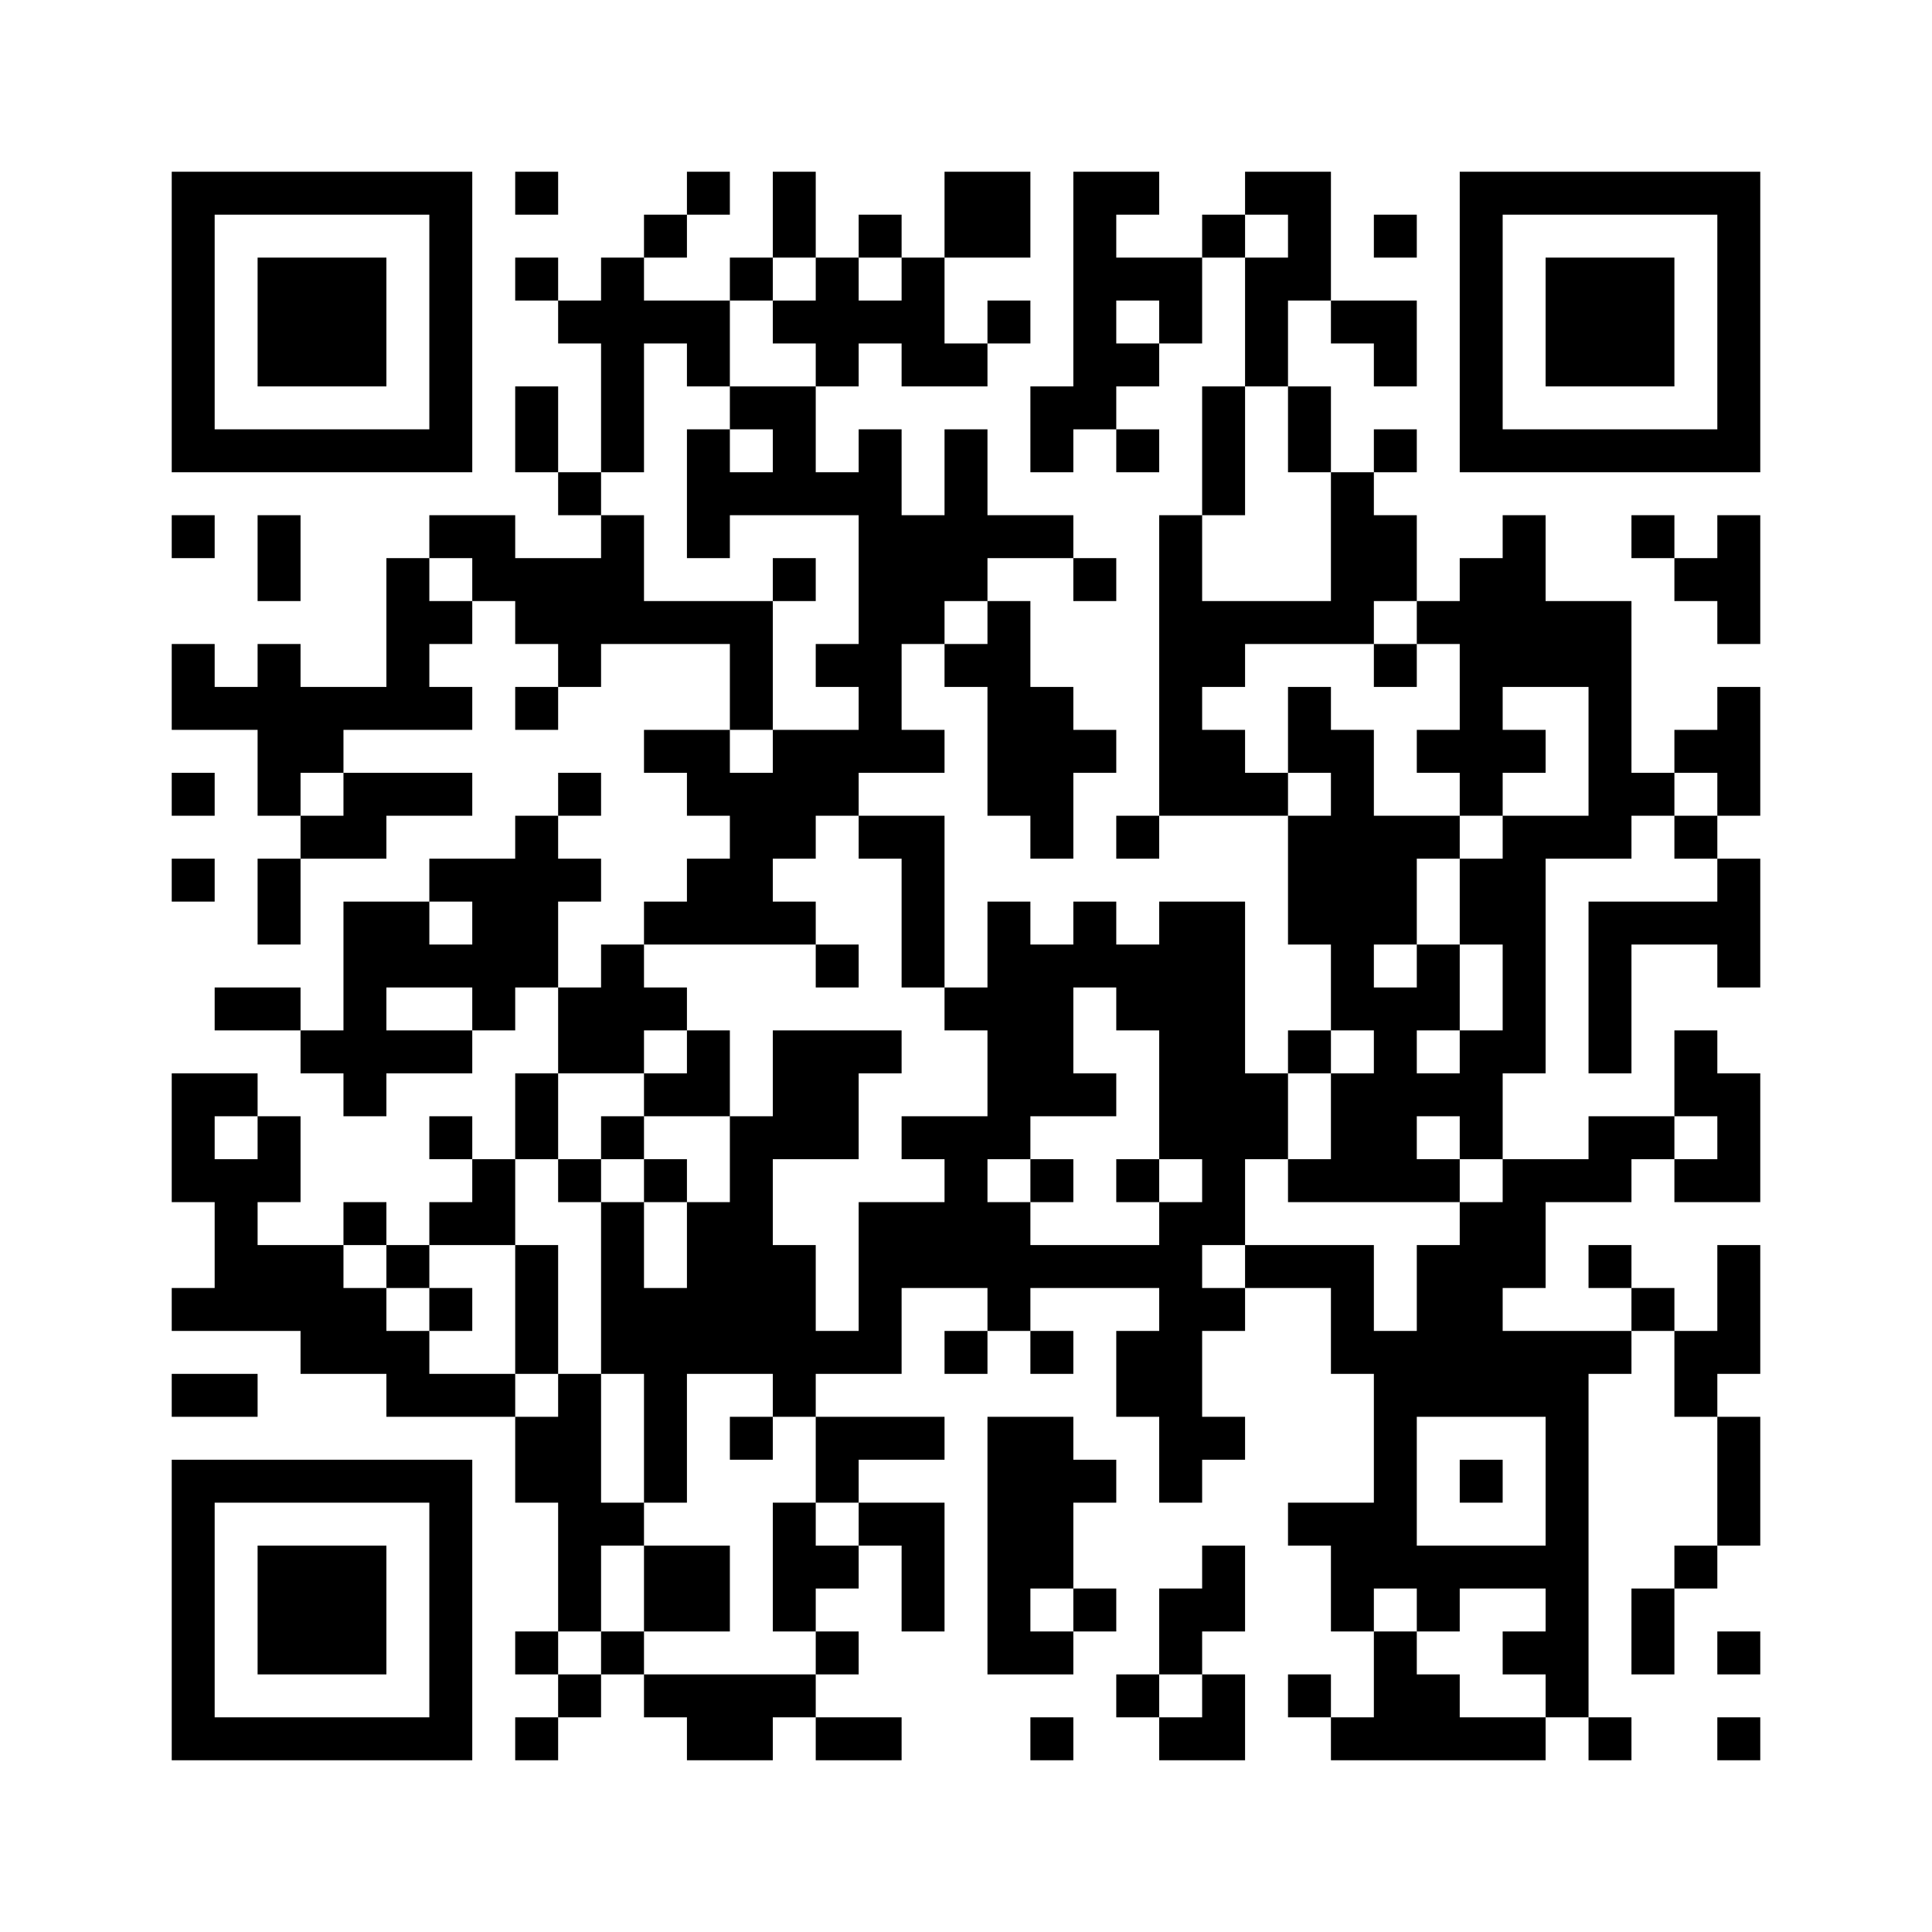
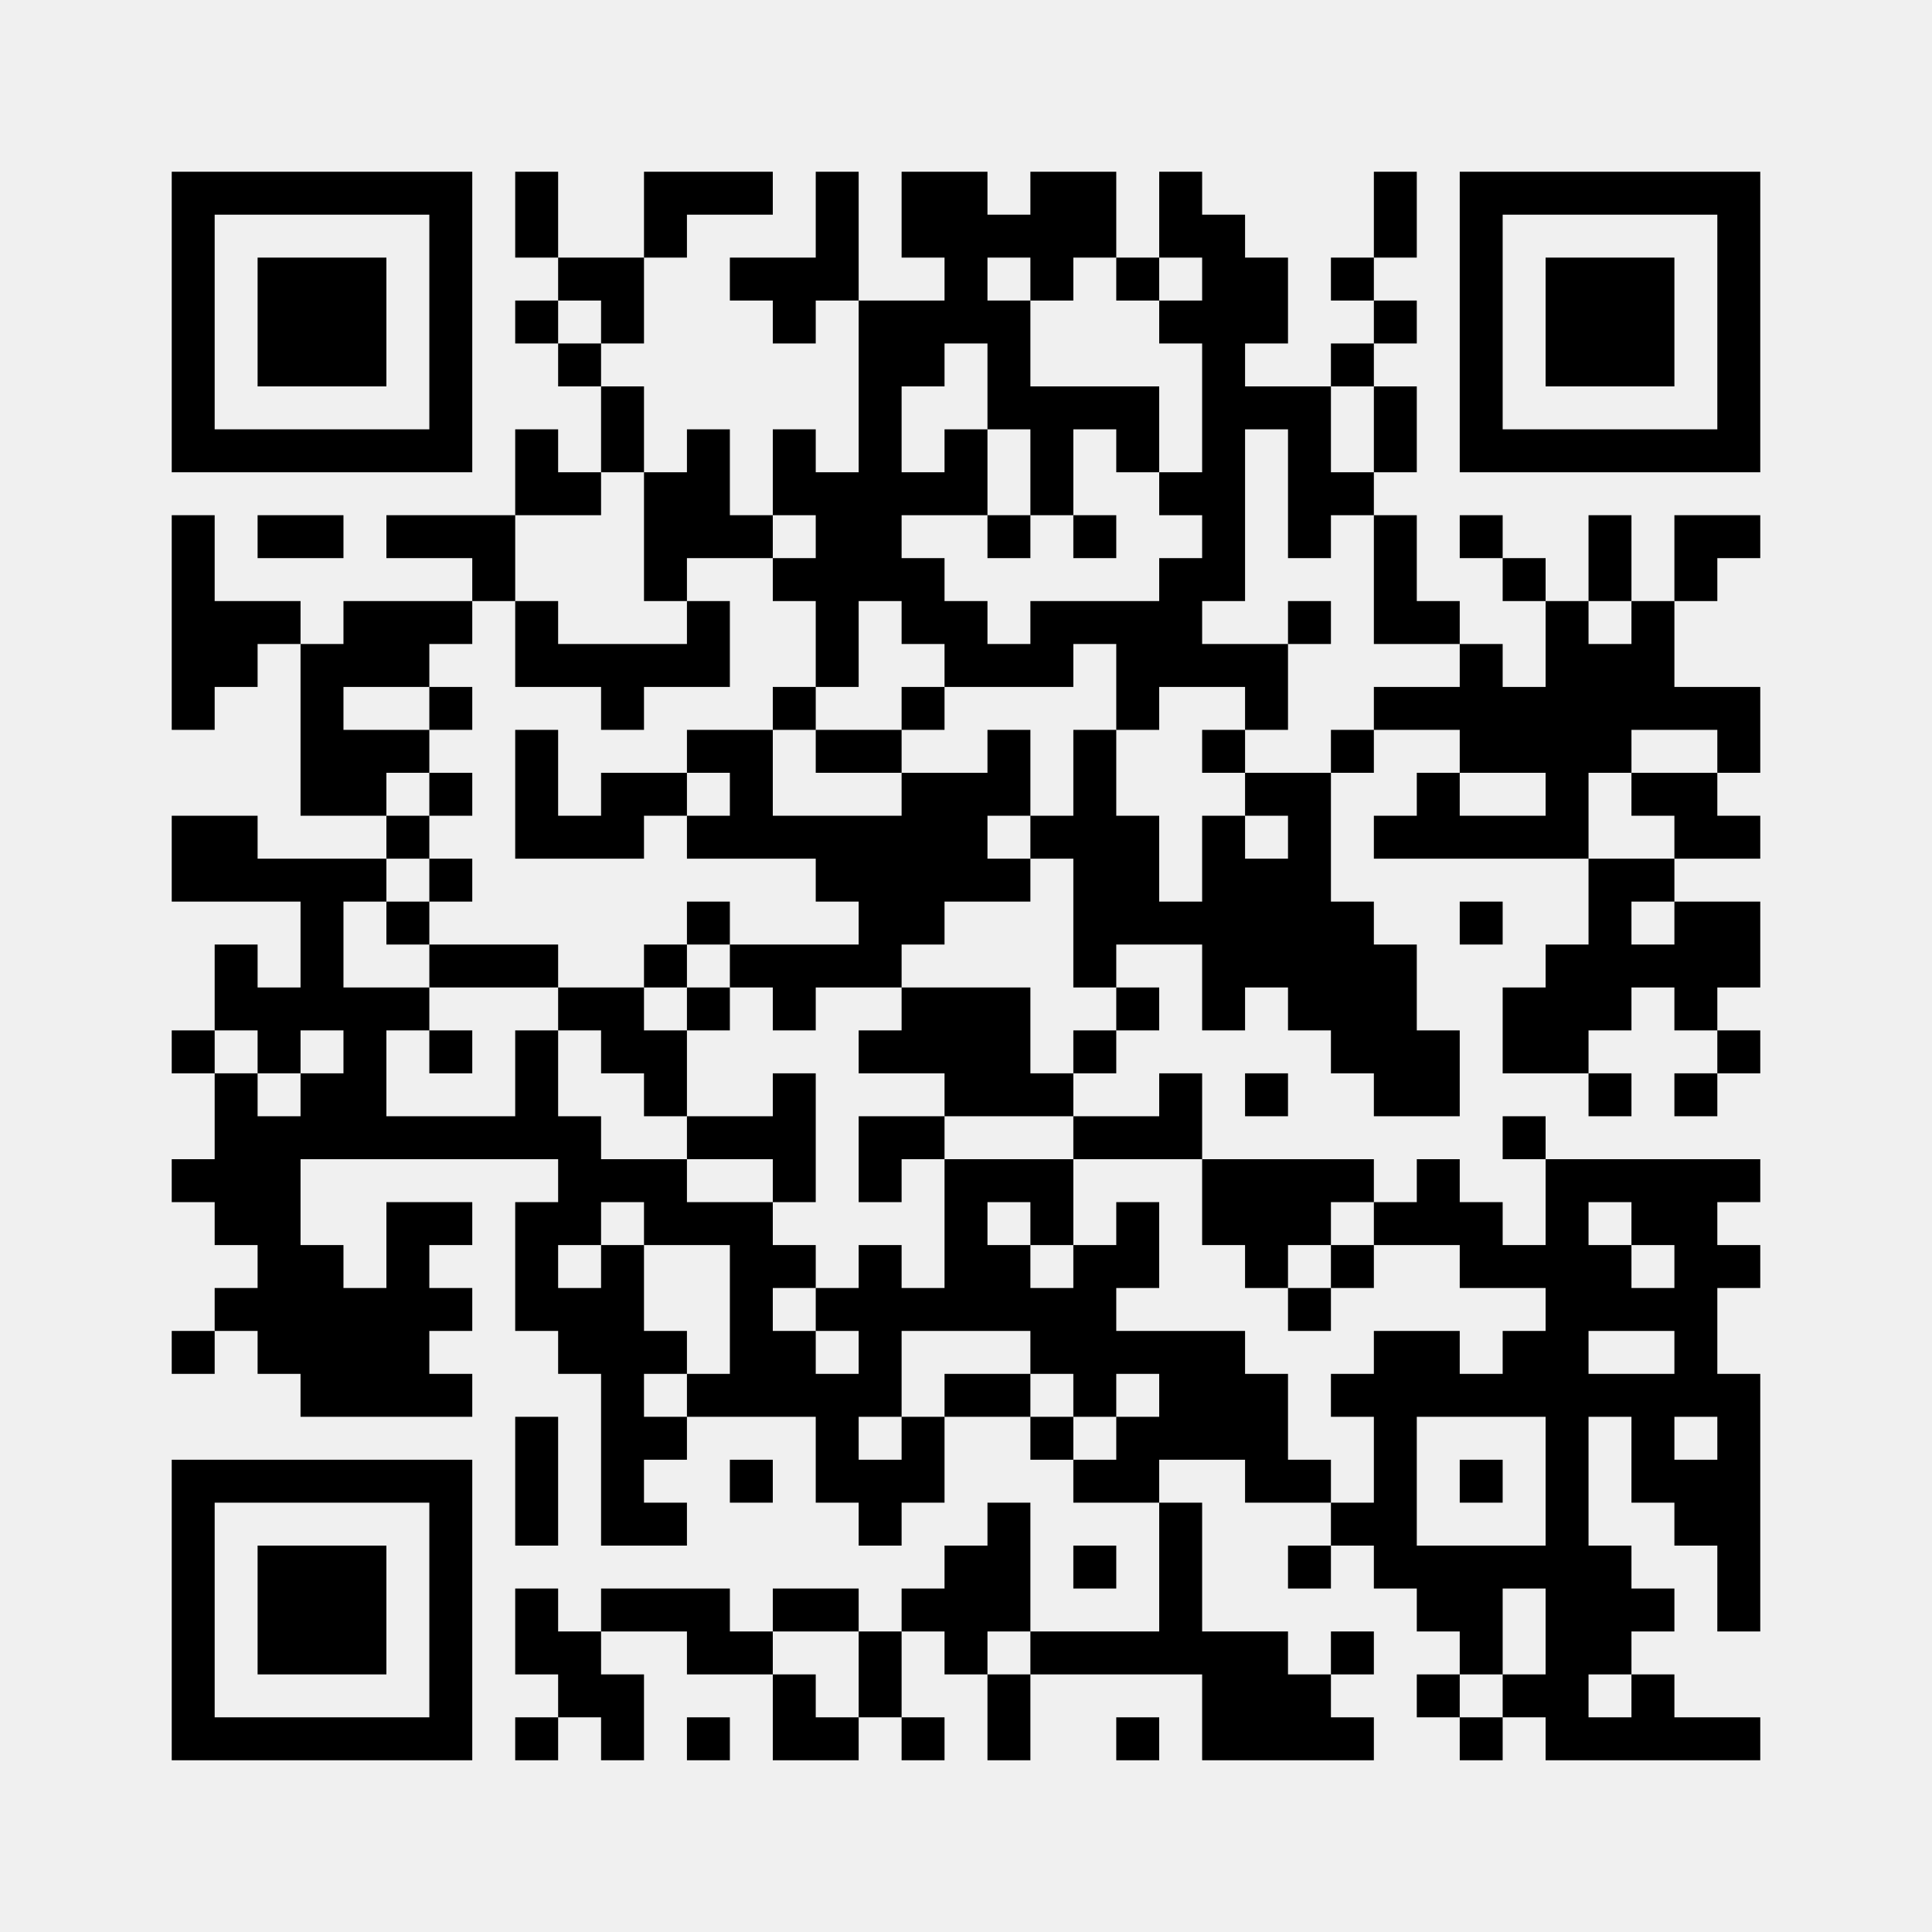
- <svg xmlns="http://www.w3.org/2000/svg" width="27mm" height="27mm" version="1.1" viewBox="0 0 27 27">
-   <rect fill="white" x="0" y="0" width="100%" height="100%" />
-   <path d="M2.4,2.4H3V3H2.4zM3,2.4H3.6V3H3zM3.6,2.4H4.2V3H3.6zM4.2,2.4H4.8V3H4.2zM4.8,2.4H5.4V3H4.8zM5.4,2.4H6V3H5.4zM6,2.4H6.6V3H6zM7.2,2.4H7.8V3H7.2zM9.6,2.4H10.2V3H9.6zM10.8,2.4H11.4V3H10.8zM13.2,2.4H13.8V3H13.2zM13.8,2.4H14.4V3H13.8zM15,2.4H15.6V3H15zM15.6,2.4H16.2V3H15.6zM17.4,2.4H18V3H17.4zM18,2.4H18.6V3H18zM20.4,2.4H21V3H20.4zM21,2.4H21.6V3H21zM21.6,2.4H22.2V3H21.6zM22.2,2.4H22.8V3H22.2zM22.8,2.4H23.4V3H22.8zM23.4,2.4H24V3H23.4zM24,2.4H24.6V3H24zM2.4,3H3V3.6H2.4zM6,3H6.6V3.6H6zM9,3H9.6V3.6H9zM10.8,3H11.4V3.6H10.8zM12,3H12.6V3.6H12zM13.2,3H13.8V3.6H13.2zM13.8,3H14.4V3.6H13.8zM15,3H15.6V3.6H15zM16.8,3H17.4V3.6H16.8zM18,3H18.6V3.6H18zM19.2,3H19.8V3.6H19.2zM20.4,3H21V3.6H20.4zM24,3H24.6V3.6H24zM2.4,3.6H3V4.2H2.4zM3.6,3.6H4.2V4.2H3.6zM4.2,3.6H4.8V4.2H4.2zM4.8,3.6H5.4V4.2H4.8zM6,3.6H6.6V4.2H6zM7.2,3.6H7.8V4.2H7.2zM8.4,3.6H9V4.2H8.4zM10.2,3.6H10.8V4.2H10.2zM11.4,3.6H12V4.2H11.4zM12.6,3.6H13.2V4.2H12.6zM15,3.6H15.6V4.2H15zM15.6,3.6H16.2V4.2H15.6zM16.2,3.6H16.8V4.2H16.2zM17.4,3.6H18V4.2H17.4zM18,3.6H18.6V4.2H18zM20.4,3.6H21V4.2H20.4zM21.6,3.6H22.2V4.2H21.6zM22.2,3.6H22.8V4.2H22.2zM22.8,3.6H23.4V4.2H22.8zM24,3.6H24.6V4.2H24zM2.4,4.2H3V4.8H2.4zM3.6,4.2H4.2V4.8H3.6zM4.2,4.2H4.8V4.8H4.2zM4.8,4.2H5.4V4.8H4.8zM6,4.2H6.6V4.8H6zM7.8,4.2H8.4V4.8H7.8zM8.4,4.2H9V4.8H8.4zM9,4.2H9.6V4.8H9zM9.6,4.2H10.2V4.8H9.6zM10.8,4.2H11.4V4.8H10.8zM11.4,4.2H12V4.8H11.4zM12,4.2H12.6V4.8H12zM12.6,4.2H13.2V4.8H12.6zM13.8,4.2H14.4V4.8H13.8zM15,4.2H15.6V4.8H15zM16.2,4.2H16.8V4.8H16.2zM17.4,4.2H18V4.8H17.4zM18.6,4.2H19.2V4.8H18.6zM19.2,4.2H19.8V4.8H19.2zM20.4,4.2H21V4.8H20.4zM21.6,4.2H22.2V4.8H21.6zM22.2,4.2H22.8V4.8H22.2zM22.8,4.2H23.4V4.8H22.8zM24,4.2H24.6V4.8H24zM2.4,4.8H3V5.4H2.4zM3.6,4.8H4.2V5.4H3.6zM4.2,4.8H4.8V5.4H4.2zM4.8,4.8H5.4V5.4H4.8zM6,4.8H6.6V5.4H6zM8.4,4.8H9V5.4H8.4zM9.6,4.8H10.2V5.4H9.6zM11.4,4.8H12V5.4H11.4zM12.6,4.8H13.2V5.4H12.6zM13.2,4.8H13.8V5.4H13.2zM15,4.8H15.6V5.4H15zM15.6,4.8H16.2V5.4H15.6zM17.4,4.8H18V5.4H17.4zM19.2,4.8H19.8V5.4H19.2zM20.4,4.8H21V5.4H20.4zM21.6,4.8H22.2V5.4H21.6zM22.2,4.8H22.8V5.4H22.2zM22.8,4.8H23.4V5.4H22.8zM24,4.8H24.6V5.4H24zM2.4,5.4H3V6H2.4zM6,5.4H6.6V6H6zM7.2,5.4H7.8V6H7.2zM8.4,5.4H9V6H8.4zM10.2,5.4H10.8V6H10.2zM10.8,5.4H11.4V6H10.8zM14.4,5.4H15V6H14.4zM15,5.4H15.6V6H15zM16.8,5.4H17.4V6H16.8zM18,5.4H18.6V6H18zM20.4,5.4H21V6H20.4zM24,5.4H24.6V6H24zM2.4,6H3V6.6H2.4zM3,6H3.6V6.6H3zM3.6,6H4.2V6.6H3.6zM4.2,6H4.8V6.6H4.2zM4.8,6H5.4V6.6H4.8zM5.4,6H6V6.6H5.4zM6,6H6.6V6.6H6zM7.2,6H7.8V6.6H7.2zM8.4,6H9V6.6H8.4zM9.6,6H10.2V6.6H9.6zM10.8,6H11.4V6.6H10.8zM12,6H12.6V6.6H12zM13.2,6H13.8V6.6H13.2zM14.4,6H15V6.6H14.4zM15.6,6H16.2V6.6H15.6zM16.8,6H17.4V6.6H16.8zM18,6H18.6V6.6H18zM19.2,6H19.8V6.6H19.2zM20.4,6H21V6.6H20.4zM21,6H21.6V6.6H21zM21.6,6H22.2V6.6H21.6zM22.2,6H22.8V6.6H22.2zM22.8,6H23.4V6.6H22.8zM23.4,6H24V6.6H23.4zM24,6H24.6V6.6H24zM7.8,6.6H8.4V7.2H7.8zM9.6,6.6H10.2V7.2H9.6zM10.2,6.6H10.8V7.2H10.2zM10.8,6.6H11.4V7.2H10.8zM11.4,6.6H12V7.2H11.4zM12,6.6H12.6V7.2H12zM13.2,6.6H13.8V7.2H13.2zM16.8,6.6H17.4V7.2H16.8zM18.6,6.6H19.2V7.2H18.6zM2.4,7.2H3V7.8H2.4zM3.6,7.2H4.2V7.8H3.6zM6,7.2H6.6V7.8H6zM6.6,7.2H7.2V7.8H6.6zM8.4,7.2H9V7.8H8.4zM9.6,7.2H10.2V7.8H9.6zM12,7.2H12.6V7.8H12zM12.6,7.2H13.2V7.8H12.6zM13.2,7.2H13.8V7.8H13.2zM13.8,7.2H14.4V7.8H13.8zM14.4,7.2H15V7.8H14.4zM16.2,7.2H16.8V7.8H16.2zM18.6,7.2H19.2V7.8H18.6zM19.2,7.2H19.8V7.8H19.2zM21,7.2H21.6V7.8H21zM22.8,7.2H23.4V7.8H22.8zM24,7.2H24.6V7.8H24zM3.6,7.8H4.2V8.4H3.6zM5.4,7.8H6V8.4H5.4zM6.6,7.8H7.2V8.4H6.6zM7.2,7.8H7.8V8.4H7.2zM7.8,7.8H8.4V8.4H7.8zM8.4,7.8H9V8.4H8.4zM10.8,7.8H11.4V8.4H10.8zM12,7.8H12.6V8.4H12zM12.6,7.8H13.2V8.4H12.6zM13.2,7.8H13.8V8.4H13.2zM15,7.8H15.6V8.4H15zM16.2,7.8H16.8V8.4H16.2zM18.6,7.8H19.2V8.4H18.6zM19.2,7.8H19.8V8.4H19.2zM20.4,7.8H21V8.4H20.4zM21,7.8H21.6V8.4H21zM23.4,7.8H24V8.4H23.4zM24,7.8H24.6V8.4H24zM5.4,8.4H6V9H5.4zM6,8.4H6.6V9H6zM7.2,8.4H7.8V9H7.2zM7.8,8.4H8.4V9H7.8zM8.4,8.4H9V9H8.4zM9,8.4H9.6V9H9zM9.6,8.4H10.2V9H9.6zM10.2,8.4H10.8V9H10.2zM12,8.4H12.6V9H12zM12.6,8.4H13.2V9H12.6zM13.8,8.4H14.4V9H13.8zM16.2,8.4H16.8V9H16.2zM16.8,8.4H17.4V9H16.8zM17.4,8.4H18V9H17.4zM18,8.4H18.6V9H18zM18.6,8.4H19.2V9H18.6zM19.8,8.4H20.4V9H19.8zM20.4,8.4H21V9H20.4zM21,8.4H21.6V9H21zM21.6,8.4H22.2V9H21.6zM22.2,8.4H22.8V9H22.2zM24,8.4H24.6V9H24zM2.4,9H3V9.6H2.4zM3.6,9H4.2V9.6H3.6zM5.4,9H6V9.6H5.4zM7.8,9H8.4V9.6H7.8zM10.2,9H10.8V9.6H10.2zM11.4,9H12V9.6H11.4zM12,9H12.6V9.6H12zM13.2,9H13.8V9.6H13.2zM13.8,9H14.4V9.6H13.8zM16.2,9H16.8V9.6H16.2zM16.8,9H17.4V9.6H16.8zM19.2,9H19.8V9.6H19.2zM20.4,9H21V9.6H20.4zM21,9H21.6V9.6H21zM21.6,9H22.2V9.6H21.6zM22.2,9H22.8V9.6H22.2zM2.4,9.6H3V10.2H2.4zM3,9.6H3.6V10.2H3zM3.6,9.6H4.2V10.2H3.6zM4.2,9.6H4.8V10.2H4.2zM4.8,9.6H5.4V10.2H4.8zM5.4,9.6H6V10.2H5.4zM6,9.6H6.6V10.2H6zM7.2,9.6H7.8V10.2H7.2zM10.2,9.6H10.8V10.2H10.2zM12,9.6H12.6V10.2H12zM13.8,9.6H14.4V10.2H13.8zM14.4,9.6H15V10.2H14.4zM16.2,9.6H16.8V10.2H16.2zM18,9.6H18.6V10.2H18zM20.4,9.6H21V10.2H20.4zM22.2,9.6H22.8V10.2H22.2zM24,9.6H24.6V10.2H24zM3.6,10.2H4.2V10.8H3.6zM4.2,10.2H4.8V10.8H4.2zM9,10.2H9.6V10.8H9zM9.6,10.2H10.2V10.8H9.6zM10.8,10.2H11.4V10.8H10.8zM11.4,10.2H12V10.8H11.4zM12,10.2H12.6V10.8H12zM12.6,10.2H13.2V10.8H12.6zM13.8,10.2H14.4V10.8H13.8zM14.4,10.2H15V10.8H14.4zM15,10.2H15.6V10.8H15zM16.2,10.2H16.8V10.8H16.2zM16.8,10.2H17.4V10.8H16.8zM18,10.2H18.6V10.8H18zM18.6,10.2H19.2V10.8H18.6zM19.8,10.2H20.4V10.8H19.8zM20.4,10.2H21V10.8H20.4zM21,10.2H21.6V10.8H21zM22.2,10.2H22.8V10.8H22.2zM23.4,10.2H24V10.8H23.4zM24,10.2H24.6V10.8H24zM2.4,10.8H3V11.4H2.4zM3.6,10.8H4.2V11.4H3.6zM4.8,10.8H5.4V11.4H4.8zM5.4,10.8H6V11.4H5.4zM6,10.8H6.6V11.4H6zM7.8,10.8H8.4V11.4H7.8zM9.6,10.8H10.2V11.4H9.6zM10.2,10.8H10.8V11.4H10.2zM10.8,10.8H11.4V11.4H10.8zM11.4,10.8H12V11.4H11.4zM13.8,10.8H14.4V11.4H13.8zM14.4,10.8H15V11.4H14.4zM16.2,10.8H16.8V11.4H16.2zM16.8,10.8H17.4V11.4H16.8zM17.4,10.8H18V11.4H17.4zM18.6,10.8H19.2V11.4H18.6zM20.4,10.8H21V11.4H20.4zM22.2,10.8H22.8V11.4H22.2zM22.8,10.8H23.4V11.4H22.8zM24,10.8H24.6V11.4H24zM4.2,11.4H4.8V12H4.2zM4.8,11.4H5.4V12H4.8zM7.2,11.4H7.8V12H7.2zM10.2,11.4H10.8V12H10.2zM10.8,11.4H11.4V12H10.8zM12,11.4H12.6V12H12zM12.6,11.4H13.2V12H12.6zM14.4,11.4H15V12H14.4zM15.6,11.4H16.2V12H15.6zM18,11.4H18.6V12H18zM18.6,11.4H19.2V12H18.6zM19.2,11.4H19.8V12H19.2zM19.8,11.4H20.4V12H19.8zM21,11.4H21.6V12H21zM21.6,11.4H22.2V12H21.6zM22.2,11.4H22.8V12H22.2zM23.4,11.4H24V12H23.4zM2.4,12H3V12.6H2.4zM3.6,12H4.2V12.6H3.6zM6,12H6.6V12.6H6zM6.6,12H7.2V12.6H6.6zM7.2,12H7.8V12.6H7.2zM7.8,12H8.4V12.6H7.8zM9.6,12H10.2V12.6H9.6zM10.2,12H10.8V12.6H10.2zM12.6,12H13.2V12.6H12.6zM18,12H18.6V12.6H18zM18.6,12H19.2V12.6H18.6zM19.2,12H19.8V12.6H19.2zM20.4,12H21V12.6H20.4zM21,12H21.6V12.6H21zM24,12H24.6V12.6H24zM3.6,12.6H4.2V13.2H3.6zM4.8,12.6H5.4V13.2H4.8zM5.4,12.6H6V13.2H5.4zM6.6,12.6H7.2V13.2H6.6zM7.2,12.6H7.8V13.2H7.2zM9,12.6H9.6V13.2H9zM9.6,12.6H10.2V13.2H9.6zM10.2,12.6H10.8V13.2H10.2zM10.8,12.6H11.4V13.2H10.8zM12.6,12.6H13.2V13.2H12.6zM13.8,12.6H14.4V13.2H13.8zM15,12.6H15.6V13.2H15zM16.2,12.6H16.8V13.2H16.2zM16.8,12.6H17.4V13.2H16.8zM18,12.6H18.6V13.2H18zM18.6,12.6H19.2V13.2H18.6zM19.2,12.6H19.8V13.2H19.2zM20.4,12.6H21V13.2H20.4zM21,12.6H21.6V13.2H21zM22.2,12.6H22.8V13.2H22.2zM22.8,12.6H23.4V13.2H22.8zM23.4,12.6H24V13.2H23.4zM24,12.6H24.6V13.2H24zM4.8,13.2H5.4V13.8H4.8zM5.4,13.2H6V13.8H5.4zM6,13.2H6.6V13.8H6zM6.6,13.2H7.2V13.8H6.6zM7.2,13.2H7.8V13.8H7.2zM8.4,13.2H9V13.8H8.4zM11.4,13.2H12V13.8H11.4zM12.6,13.2H13.2V13.8H12.6zM13.8,13.2H14.4V13.8H13.8zM14.4,13.2H15V13.8H14.4zM15,13.2H15.6V13.8H15zM15.6,13.2H16.2V13.8H15.6zM16.2,13.2H16.8V13.8H16.2zM16.8,13.2H17.4V13.8H16.8zM18.6,13.2H19.2V13.8H18.6zM19.8,13.2H20.4V13.8H19.8zM21,13.2H21.6V13.8H21zM22.2,13.2H22.8V13.8H22.2zM24,13.2H24.6V13.8H24zM3,13.8H3.6V14.4H3zM3.6,13.8H4.2V14.4H3.6zM4.8,13.8H5.4V14.4H4.8zM6.6,13.8H7.2V14.4H6.6zM7.8,13.8H8.4V14.4H7.8zM8.4,13.8H9V14.4H8.4zM9,13.8H9.6V14.4H9zM13.2,13.8H13.8V14.4H13.2zM13.8,13.8H14.4V14.4H13.8zM14.4,13.8H15V14.4H14.4zM15.6,13.8H16.2V14.4H15.6zM16.2,13.8H16.8V14.4H16.2zM16.8,13.8H17.4V14.4H16.8zM18.6,13.8H19.2V14.4H18.6zM19.2,13.8H19.8V14.4H19.2zM19.8,13.8H20.4V14.4H19.8zM21,13.8H21.6V14.4H21zM22.2,13.8H22.8V14.4H22.2zM4.2,14.4H4.8V15H4.2zM4.8,14.4H5.4V15H4.8zM5.4,14.4H6V15H5.4zM6,14.4H6.6V15H6zM7.8,14.4H8.4V15H7.8zM8.4,14.4H9V15H8.4zM9.6,14.4H10.2V15H9.6zM10.8,14.4H11.4V15H10.8zM11.4,14.4H12V15H11.4zM12,14.4H12.6V15H12zM13.8,14.4H14.4V15H13.8zM14.4,14.4H15V15H14.4zM16.2,14.4H16.8V15H16.2zM16.8,14.4H17.4V15H16.8zM18,14.4H18.6V15H18zM19.2,14.4H19.8V15H19.2zM20.4,14.4H21V15H20.4zM21,14.4H21.6V15H21zM22.2,14.4H22.8V15H22.2zM23.4,14.4H24V15H23.4zM2.4,15H3V15.6H2.4zM3,15H3.6V15.6H3zM4.8,15H5.4V15.6H4.8zM7.2,15H7.8V15.6H7.2zM9,15H9.6V15.6H9zM9.6,15H10.2V15.6H9.6zM10.8,15H11.4V15.6H10.8zM11.4,15H12V15.6H11.4zM13.8,15H14.4V15.6H13.8zM14.4,15H15V15.6H14.4zM15,15H15.6V15.6H15zM16.2,15H16.8V15.6H16.2zM16.8,15H17.4V15.6H16.8zM17.4,15H18V15.6H17.4zM18.6,15H19.2V15.6H18.6zM19.2,15H19.8V15.6H19.2zM19.8,15H20.4V15.6H19.8zM20.4,15H21V15.6H20.4zM23.4,15H24V15.6H23.4zM24,15H24.6V15.6H24zM2.4,15.6H3V16.2H2.4zM3.6,15.6H4.2V16.2H3.6zM6,15.6H6.6V16.2H6zM7.2,15.6H7.8V16.2H7.2zM8.4,15.6H9V16.2H8.4zM10.2,15.6H10.8V16.2H10.2zM10.8,15.6H11.4V16.2H10.8zM11.4,15.6H12V16.2H11.4zM12.6,15.6H13.2V16.2H12.6zM13.2,15.6H13.8V16.2H13.2zM13.8,15.6H14.4V16.2H13.8zM16.2,15.6H16.8V16.2H16.2zM16.8,15.6H17.4V16.2H16.8zM17.4,15.6H18V16.2H17.4zM18.6,15.6H19.2V16.2H18.6zM19.2,15.6H19.8V16.2H19.2zM20.4,15.6H21V16.2H20.4zM22.2,15.6H22.8V16.2H22.2zM22.8,15.6H23.4V16.2H22.8zM24,15.6H24.6V16.2H24zM2.4,16.2H3V16.8H2.4zM3,16.2H3.6V16.8H3zM3.6,16.2H4.2V16.8H3.6zM6.6,16.2H7.2V16.8H6.6zM7.8,16.2H8.4V16.8H7.8zM9,16.2H9.6V16.8H9zM10.2,16.2H10.8V16.8H10.2zM13.2,16.2H13.8V16.8H13.2zM14.4,16.2H15V16.8H14.4zM15.6,16.2H16.2V16.8H15.6zM16.8,16.2H17.4V16.8H16.8zM18,16.2H18.6V16.8H18zM18.6,16.2H19.2V16.8H18.6zM19.2,16.2H19.8V16.8H19.2zM19.8,16.2H20.4V16.8H19.8zM21,16.2H21.6V16.8H21zM21.6,16.2H22.2V16.8H21.6zM22.2,16.2H22.8V16.8H22.2zM23.4,16.2H24V16.8H23.4zM24,16.2H24.6V16.8H24zM3,16.8H3.6V17.4H3zM4.8,16.8H5.4V17.4H4.8zM6,16.8H6.6V17.4H6zM6.6,16.8H7.2V17.4H6.6zM8.4,16.8H9V17.4H8.4zM9.6,16.8H10.2V17.4H9.6zM10.2,16.8H10.8V17.4H10.2zM12,16.8H12.6V17.4H12zM12.6,16.8H13.2V17.4H12.6zM13.2,16.8H13.8V17.4H13.2zM13.8,16.8H14.4V17.4H13.8zM16.2,16.8H16.8V17.4H16.2zM16.8,16.8H17.4V17.4H16.8zM20.4,16.8H21V17.4H20.4zM21,16.8H21.6V17.4H21zM3,17.4H3.6V18H3zM3.6,17.4H4.2V18H3.6zM4.2,17.4H4.8V18H4.2zM5.4,17.4H6V18H5.4zM7.2,17.4H7.8V18H7.2zM8.4,17.4H9V18H8.4zM9.6,17.4H10.2V18H9.6zM10.2,17.4H10.8V18H10.2zM10.8,17.4H11.4V18H10.8zM12,17.4H12.6V18H12zM12.6,17.4H13.2V18H12.6zM13.2,17.4H13.8V18H13.2zM13.8,17.4H14.4V18H13.8zM14.4,17.4H15V18H14.4zM15,17.4H15.6V18H15zM15.6,17.4H16.2V18H15.6zM16.2,17.4H16.8V18H16.2zM17.4,17.4H18V18H17.4zM18,17.4H18.6V18H18zM18.6,17.4H19.2V18H18.6zM19.8,17.4H20.4V18H19.8zM20.4,17.4H21V18H20.4zM21,17.4H21.6V18H21zM22.2,17.4H22.8V18H22.2zM24,17.4H24.6V18H24zM2.4,18H3V18.6H2.4zM3,18H3.6V18.6H3zM3.6,18H4.2V18.6H3.6zM4.2,18H4.8V18.6H4.2zM4.8,18H5.4V18.6H4.8zM6,18H6.6V18.6H6zM7.2,18H7.8V18.6H7.2zM8.4,18H9V18.6H8.4zM9,18H9.6V18.6H9zM9.6,18H10.2V18.6H9.6zM10.2,18H10.8V18.6H10.2zM10.8,18H11.4V18.6H10.8zM12,18H12.6V18.6H12zM13.8,18H14.4V18.6H13.8zM16.2,18H16.8V18.6H16.2zM16.8,18H17.4V18.6H16.8zM18.6,18H19.2V18.6H18.6zM19.8,18H20.4V18.6H19.8zM20.4,18H21V18.6H20.4zM22.8,18H23.4V18.6H22.8zM24,18H24.6V18.6H24zM4.2,18.6H4.8V19.2H4.2zM4.8,18.6H5.4V19.2H4.8zM5.4,18.6H6V19.2H5.4zM7.2,18.6H7.8V19.2H7.2zM8.4,18.6H9V19.2H8.4zM9,18.6H9.6V19.2H9zM9.6,18.6H10.2V19.2H9.6zM10.2,18.6H10.8V19.2H10.2zM10.8,18.6H11.4V19.2H10.8zM11.4,18.6H12V19.2H11.4zM12,18.6H12.6V19.2H12zM13.2,18.6H13.8V19.2H13.2zM14.4,18.6H15V19.2H14.4zM15.6,18.6H16.2V19.2H15.6zM16.2,18.6H16.8V19.2H16.2zM18.6,18.6H19.2V19.2H18.6zM19.2,18.6H19.8V19.2H19.2zM19.8,18.6H20.4V19.2H19.8zM20.4,18.6H21V19.2H20.4zM21,18.6H21.6V19.2H21zM21.6,18.6H22.2V19.2H21.6zM22.2,18.6H22.8V19.2H22.2zM23.4,18.6H24V19.2H23.4zM24,18.6H24.6V19.2H24zM2.4,19.2H3V19.8H2.4zM3,19.2H3.6V19.8H3zM5.4,19.2H6V19.8H5.4zM6,19.2H6.6V19.8H6zM6.6,19.2H7.2V19.8H6.6zM7.8,19.2H8.4V19.8H7.8zM9,19.2H9.6V19.8H9zM10.8,19.2H11.4V19.8H10.8zM15.6,19.2H16.2V19.8H15.6zM16.2,19.2H16.8V19.8H16.2zM19.2,19.2H19.8V19.8H19.2zM19.8,19.2H20.4V19.8H19.8zM20.4,19.2H21V19.8H20.4zM21,19.2H21.6V19.8H21zM21.6,19.2H22.2V19.8H21.6zM23.4,19.2H24V19.8H23.4zM7.2,19.8H7.8V20.4H7.2zM7.8,19.8H8.4V20.4H7.8zM9,19.8H9.6V20.4H9zM10.2,19.8H10.8V20.4H10.2zM11.4,19.8H12V20.4H11.4zM12,19.8H12.6V20.4H12zM12.6,19.8H13.2V20.4H12.6zM13.8,19.8H14.4V20.4H13.8zM14.4,19.8H15V20.4H14.4zM16.2,19.8H16.8V20.4H16.2zM16.8,19.8H17.4V20.4H16.8zM19.2,19.8H19.8V20.4H19.2zM21.6,19.8H22.2V20.4H21.6zM24,19.8H24.6V20.4H24zM2.4,20.4H3V21H2.4zM3,20.4H3.6V21H3zM3.6,20.4H4.2V21H3.6zM4.2,20.4H4.8V21H4.2zM4.8,20.4H5.4V21H4.8zM5.4,20.4H6V21H5.4zM6,20.4H6.6V21H6zM7.2,20.4H7.8V21H7.2zM7.8,20.4H8.4V21H7.8zM9,20.4H9.6V21H9zM11.4,20.4H12V21H11.4zM13.8,20.4H14.4V21H13.8zM14.4,20.4H15V21H14.4zM15,20.4H15.6V21H15zM16.2,20.4H16.8V21H16.2zM19.2,20.4H19.8V21H19.2zM20.4,20.4H21V21H20.4zM21.6,20.4H22.2V21H21.6zM24,20.4H24.6V21H24zM2.4,21H3V21.6H2.4zM6,21H6.6V21.6H6zM7.8,21H8.4V21.6H7.8zM8.4,21H9V21.6H8.4zM10.8,21H11.4V21.6H10.8zM12,21H12.6V21.6H12zM12.6,21H13.2V21.6H12.6zM13.8,21H14.4V21.6H13.8zM14.4,21H15V21.6H14.4zM18,21H18.6V21.6H18zM18.6,21H19.2V21.6H18.6zM19.2,21H19.8V21.6H19.2zM21.6,21H22.2V21.6H21.6zM24,21H24.6V21.6H24zM2.4,21.6H3V22.2H2.4zM3.6,21.6H4.2V22.2H3.6zM4.2,21.6H4.8V22.2H4.2zM4.8,21.6H5.4V22.2H4.8zM6,21.6H6.6V22.2H6zM7.8,21.6H8.4V22.2H7.8zM9,21.6H9.6V22.2H9zM9.6,21.6H10.2V22.2H9.6zM10.8,21.6H11.4V22.2H10.8zM11.4,21.6H12V22.2H11.4zM12.6,21.6H13.2V22.2H12.6zM13.8,21.6H14.4V22.2H13.8zM14.4,21.6H15V22.2H14.4zM16.8,21.6H17.4V22.2H16.8zM18.6,21.6H19.2V22.2H18.6zM19.2,21.6H19.8V22.2H19.2zM19.8,21.6H20.4V22.2H19.8zM20.4,21.6H21V22.2H20.4zM21,21.6H21.6V22.2H21zM21.6,21.6H22.2V22.2H21.6zM23.4,21.6H24V22.2H23.4zM2.4,22.2H3V22.8H2.4zM3.6,22.2H4.2V22.8H3.6zM4.2,22.2H4.8V22.8H4.2zM4.8,22.2H5.4V22.8H4.8zM6,22.2H6.6V22.8H6zM7.8,22.2H8.4V22.8H7.8zM9,22.2H9.6V22.8H9zM9.6,22.2H10.2V22.8H9.6zM10.8,22.2H11.4V22.8H10.8zM12.6,22.2H13.2V22.8H12.6zM13.8,22.2H14.4V22.8H13.8zM15,22.2H15.6V22.8H15zM16.2,22.2H16.8V22.8H16.2zM16.8,22.2H17.4V22.8H16.8zM18.6,22.2H19.2V22.8H18.6zM19.8,22.2H20.4V22.8H19.8zM21.6,22.2H22.2V22.8H21.6zM22.8,22.2H23.4V22.8H22.8zM2.4,22.8H3V23.4H2.4zM3.6,22.8H4.2V23.4H3.6zM4.2,22.8H4.8V23.4H4.2zM4.8,22.8H5.4V23.4H4.8zM6,22.8H6.6V23.4H6zM7.2,22.8H7.8V23.4H7.2zM8.4,22.8H9V23.4H8.4zM11.4,22.8H12V23.4H11.4zM13.8,22.8H14.4V23.4H13.8zM14.4,22.8H15V23.4H14.4zM16.2,22.8H16.8V23.4H16.2zM19.2,22.8H19.8V23.4H19.2zM21,22.8H21.6V23.4H21zM21.6,22.8H22.2V23.4H21.6zM22.8,22.8H23.4V23.4H22.8zM24,22.8H24.6V23.4H24zM2.4,23.4H3V24H2.4zM6,23.4H6.6V24H6zM7.8,23.4H8.4V24H7.8zM9,23.4H9.6V24H9zM9.6,23.4H10.2V24H9.6zM10.2,23.4H10.8V24H10.2zM10.8,23.4H11.4V24H10.8zM15.6,23.4H16.2V24H15.6zM16.8,23.4H17.4V24H16.8zM18,23.4H18.6V24H18zM19.2,23.4H19.8V24H19.2zM19.8,23.4H20.4V24H19.8zM21.6,23.4H22.2V24H21.6zM2.4,24H3V24.6H2.4zM3,24H3.6V24.6H3zM3.6,24H4.2V24.6H3.6zM4.2,24H4.8V24.6H4.2zM4.8,24H5.4V24.6H4.8zM5.4,24H6V24.6H5.4zM6,24H6.6V24.6H6zM7.2,24H7.8V24.6H7.2zM9.6,24H10.2V24.6H9.6zM10.2,24H10.8V24.6H10.2zM11.4,24H12V24.6H11.4zM12,24H12.6V24.6H12zM14.4,24H15V24.6H14.4zM16.2,24H16.8V24.6H16.2zM16.8,24H17.4V24.6H16.8zM18.6,24H19.2V24.6H18.6zM19.2,24H19.8V24.6H19.2zM19.8,24H20.4V24.6H19.8zM20.4,24H21V24.6H20.4zM21,24H21.6V24.6H21zM22.2,24H22.8V24.6H22.2zM24,24H24.6V24.6H24z" id="qr-path" fill="#000000" fill-opacity="1" fill-rule="nonzero" stroke="none" />
+ <svg xmlns="http://www.w3.org/2000/svg" width="45mm" height="45mm" version="1.1" viewBox="0 0 45 45">
+   <path d="M4,4H5V5H4zM5,4H6V5H5zM6,4H7V5H6zM7,4H8V5H7zM8,4H9V5H8zM9,4H10V5H9zM10,4H11V5H10zM12,4H13V5H12zM15,4H16V5H15zM16,4H17V5H16zM17,4H18V5H17zM19,4H20V5H19zM21,4H22V5H21zM22,4H23V5H22zM24,4H25V5H24zM25,4H26V5H25zM27,4H28V5H27zM32,4H33V5H32zM34,4H35V5H34zM35,4H36V5H35zM36,4H37V5H36zM37,4H38V5H37zM38,4H39V5H38zM39,4H40V5H39zM40,4H41V5H40zM4,5H5V6H4zM10,5H11V6H10zM12,5H13V6H12zM15,5H16V6H15zM19,5H20V6H19zM21,5H22V6H21zM22,5H23V6H22zM23,5H24V6H23zM24,5H25V6H24zM25,5H26V6H25zM27,5H28V6H27zM28,5H29V6H28zM32,5H33V6H32zM34,5H35V6H34zM40,5H41V6H40zM4,6H5V7H4zM6,6H7V7H6zM7,6H8V7H7zM8,6H9V7H8zM10,6H11V7H10zM13,6H14V7H13zM14,6H15V7H14zM17,6H18V7H17zM18,6H19V7H18zM19,6H20V7H19zM22,6H23V7H22zM24,6H25V7H24zM26,6H27V7H26zM28,6H29V7H28zM29,6H30V7H29zM31,6H32V7H31zM34,6H35V7H34zM36,6H37V7H36zM37,6H38V7H37zM38,6H39V7H38zM40,6H41V7H40zM4,7H5V8H4zM6,7H7V8H6zM7,7H8V8H7zM8,7H9V8H8zM10,7H11V8H10zM12,7H13V8H12zM14,7H15V8H14zM18,7H19V8H18zM20,7H21V8H20zM21,7H22V8H21zM22,7H23V8H22zM23,7H24V8H23zM27,7H28V8H27zM28,7H29V8H28zM29,7H30V8H29zM32,7H33V8H32zM34,7H35V8H34zM36,7H37V8H36zM37,7H38V8H37zM38,7H39V8H38zM40,7H41V8H40zM4,8H5V9H4zM6,8H7V9H6zM7,8H8V9H7zM8,8H9V9H8zM10,8H11V9H10zM13,8H14V9H13zM20,8H21V9H20zM21,8H22V9H21zM23,8H24V9H23zM28,8H29V9H28zM31,8H32V9H31zM34,8H35V9H34zM36,8H37V9H36zM37,8H38V9H37zM38,8H39V9H38zM40,8H41V9H40zM4,9H5V10H4zM10,9H11V10H10zM14,9H15V10H14zM20,9H21V10H20zM23,9H24V10H23zM24,9H25V10H24zM25,9H26V10H25zM26,9H27V10H26zM28,9H29V10H28zM29,9H30V10H29zM30,9H31V10H30zM32,9H33V10H32zM34,9H35V10H34zM40,9H41V10H40zM4,10H5V11H4zM5,10H6V11H5zM6,10H7V11H6zM7,10H8V11H7zM8,10H9V11H8zM9,10H10V11H9zM10,10H11V11H10zM12,10H13V11H12zM14,10H15V11H14zM16,10H17V11H16zM18,10H19V11H18zM20,10H21V11H20zM22,10H23V11H22zM24,10H25V11H24zM26,10H27V11H26zM28,10H29V11H28zM30,10H31V11H30zM32,10H33V11H32zM34,10H35V11H34zM35,10H36V11H35zM36,10H37V11H36zM37,10H38V11H37zM38,10H39V11H38zM39,10H40V11H39zM40,10H41V11H40zM12,11H13V12H12zM13,11H14V12H13zM15,11H16V12H15zM16,11H17V12H16zM18,11H19V12H18zM19,11H20V12H19zM20,11H21V12H20zM21,11H22V12H21zM22,11H23V12H22zM24,11H25V12H24zM27,11H28V12H27zM28,11H29V12H28zM30,11H31V12H30zM31,11H32V12H31zM4,12H5V13H4zM6,12H7V13H6zM7,12H8V13H7zM9,12H10V13H9zM10,12H11V13H10zM11,12H12V13H11zM15,12H16V13H15zM16,12H17V13H16zM17,12H18V13H17zM19,12H20V13H19zM20,12H21V13H20zM23,12H24V13H23zM25,12H26V13H25zM28,12H29V13H28zM30,12H31V13H30zM32,12H33V13H32zM34,12H35V13H34zM37,12H38V13H37zM39,12H40V13H39zM40,12H41V13H40zM4,13H5V14H4zM11,13H12V14H11zM15,13H16V14H15zM18,13H19V14H18zM19,13H20V14H19zM20,13H21V14H20zM21,13H22V14H21zM27,13H28V14H27zM28,13H29V14H28zM32,13H33V14H32zM35,13H36V14H35zM37,13H38V14H37zM39,13H40V14H39zM4,14H5V15H4zM5,14H6V15H5zM6,14H7V15H6zM8,14H9V15H8zM9,14H10V15H9zM10,14H11V15H10zM12,14H13V15H12zM16,14H17V15H16zM19,14H20V15H19zM21,14H22V15H21zM22,14H23V15H22zM24,14H25V15H24zM25,14H26V15H25zM26,14H27V15H26zM27,14H28V15H27zM30,14H31V15H30zM32,14H33V15H32zM33,14H34V15H33zM36,14H37V15H36zM38,14H39V15H38zM4,15H5V16H4zM5,15H6V16H5zM7,15H8V16H7zM8,15H9V16H8zM9,15H10V16H9zM12,15H13V16H12zM13,15H14V16H13zM14,15H15V16H14zM15,15H16V16H15zM16,15H17V16H16zM19,15H20V16H19zM22,15H23V16H22zM23,15H24V16H23zM24,15H25V16H24zM26,15H27V16H26zM27,15H28V16H27zM28,15H29V16H28zM29,15H30V16H29zM34,15H35V16H34zM36,15H37V16H36zM37,15H38V16H37zM38,15H39V16H38zM4,16H5V17H4zM7,16H8V17H7zM10,16H11V17H10zM14,16H15V17H14zM18,16H19V17H18zM21,16H22V17H21zM26,16H27V17H26zM29,16H30V17H29zM32,16H33V17H32zM33,16H34V17H33zM34,16H35V17H34zM35,16H36V17H35zM36,16H37V17H36zM37,16H38V17H37zM38,16H39V17H38zM39,16H40V17H39zM40,16H41V17H40zM7,17H8V18H7zM8,17H9V18H8zM9,17H10V18H9zM12,17H13V18H12zM16,17H17V18H16zM17,17H18V18H17zM19,17H20V18H19zM20,17H21V18H20zM23,17H24V18H23zM25,17H26V18H25zM28,17H29V18H28zM31,17H32V18H31zM34,17H35V18H34zM35,17H36V18H35zM36,17H37V18H36zM37,17H38V18H37zM40,17H41V18H40zM7,18H8V19H7zM8,18H9V19H8zM10,18H11V19H10zM12,18H13V19H12zM14,18H15V19H14zM15,18H16V19H15zM17,18H18V19H17zM21,18H22V19H21zM22,18H23V19H22zM23,18H24V19H23zM25,18H26V19H25zM29,18H30V19H29zM30,18H31V19H30zM33,18H34V19H33zM36,18H37V19H36zM38,18H39V19H38zM39,18H40V19H39zM4,19H5V20H4zM5,19H6V20H5zM9,19H10V20H9zM12,19H13V20H12zM13,19H14V20H13zM14,19H15V20H14zM16,19H17V20H16zM17,19H18V20H17zM18,19H19V20H18zM19,19H20V20H19zM20,19H21V20H20zM21,19H22V20H21zM22,19H23V20H22zM24,19H25V20H24zM25,19H26V20H25zM26,19H27V20H26zM28,19H29V20H28zM30,19H31V20H30zM32,19H33V20H32zM33,19H34V20H33zM34,19H35V20H34zM35,19H36V20H35zM36,19H37V20H36zM39,19H40V20H39zM40,19H41V20H40zM4,20H5V21H4zM5,20H6V21H5zM6,20H7V21H6zM7,20H8V21H7zM8,20H9V21H8zM10,20H11V21H10zM19,20H20V21H19zM20,20H21V21H20zM21,20H22V21H21zM22,20H23V21H22zM23,20H24V21H23zM25,20H26V21H25zM26,20H27V21H26zM28,20H29V21H28zM29,20H30V21H29zM30,20H31V21H30zM37,20H38V21H37zM38,20H39V21H38zM7,21H8V22H7zM9,21H10V22H9zM16,21H17V22H16zM20,21H21V22H20zM21,21H22V22H21zM25,21H26V22H25zM26,21H27V22H26zM27,21H28V22H27zM28,21H29V22H28zM29,21H30V22H29zM30,21H31V22H30zM31,21H32V22H31zM34,21H35V22H34zM37,21H38V22H37zM39,21H40V22H39zM40,21H41V22H40zM5,22H6V23H5zM7,22H8V23H7zM10,22H11V23H10zM11,22H12V23H11zM12,22H13V23H12zM15,22H16V23H15zM17,22H18V23H17zM18,22H19V23H18zM19,22H20V23H19zM20,22H21V23H20zM25,22H26V23H25zM28,22H29V23H28zM29,22H30V23H29zM30,22H31V23H30zM31,22H32V23H31zM32,22H33V23H32zM36,22H37V23H36zM37,22H38V23H37zM38,22H39V23H38zM39,22H40V23H39zM40,22H41V23H40zM5,23H6V24H5zM6,23H7V24H6zM7,23H8V24H7zM8,23H9V24H8zM9,23H10V24H9zM13,23H14V24H13zM14,23H15V24H14zM16,23H17V24H16zM18,23H19V24H18zM21,23H22V24H21zM22,23H23V24H22zM23,23H24V24H23zM26,23H27V24H26zM28,23H29V24H28zM30,23H31V24H30zM31,23H32V24H31zM32,23H33V24H32zM35,23H36V24H35zM36,23H37V24H36zM37,23H38V24H37zM39,23H40V24H39zM4,24H5V25H4zM6,24H7V25H6zM8,24H9V25H8zM10,24H11V25H10zM12,24H13V25H12zM14,24H15V25H14zM15,24H16V25H15zM20,24H21V25H20zM21,24H22V25H21zM22,24H23V25H22zM23,24H24V25H23zM25,24H26V25H25zM31,24H32V25H31zM32,24H33V25H32zM33,24H34V25H33zM35,24H36V25H35zM36,24H37V25H36zM40,24H41V25H40zM5,25H6V26H5zM7,25H8V26H7zM8,25H9V26H8zM12,25H13V26H12zM15,25H16V26H15zM18,25H19V26H18zM22,25H23V26H22zM23,25H24V26H23zM24,25H25V26H24zM27,25H28V26H27zM29,25H30V26H29zM32,25H33V26H32zM33,25H34V26H33zM37,25H38V26H37zM39,25H40V26H39zM5,26H6V27H5zM6,26H7V27H6zM7,26H8V27H7zM8,26H9V27H8zM9,26H10V27H9zM10,26H11V27H10zM11,26H12V27H11zM12,26H13V27H12zM13,26H14V27H13zM16,26H17V27H16zM17,26H18V27H17zM18,26H19V27H18zM20,26H21V27H20zM21,26H22V27H21zM25,26H26V27H25zM26,26H27V27H26zM27,26H28V27H27zM35,26H36V27H35zM4,27H5V28H4zM5,27H6V28H5zM6,27H7V28H6zM13,27H14V28H13zM14,27H15V28H14zM15,27H16V28H15zM18,27H19V28H18zM20,27H21V28H20zM22,27H23V28H22zM23,27H24V28H23zM24,27H25V28H24zM28,27H29V28H28zM29,27H30V28H29zM30,27H31V28H30zM31,27H32V28H31zM33,27H34V28H33zM36,27H37V28H36zM37,27H38V28H37zM38,27H39V28H38zM39,27H40V28H39zM40,27H41V28H40zM5,28H6V29H5zM6,28H7V29H6zM9,28H10V29H9zM10,28H11V29H10zM12,28H13V29H12zM13,28H14V29H13zM15,28H16V29H15zM16,28H17V29H16zM17,28H18V29H17zM22,28H23V29H22zM24,28H25V29H24zM26,28H27V29H26zM28,28H29V29H28zM29,28H30V29H29zM30,28H31V29H30zM32,28H33V29H32zM33,28H34V29H33zM34,28H35V29H34zM36,28H37V29H36zM38,28H39V29H38zM39,28H40V29H39zM6,29H7V30H6zM7,29H8V30H7zM9,29H10V30H9zM12,29H13V30H12zM14,29H15V30H14zM17,29H18V30H17zM18,29H19V30H18zM20,29H21V30H20zM22,29H23V30H22zM23,29H24V30H23zM25,29H26V30H25zM26,29H27V30H26zM29,29H30V30H29zM31,29H32V30H31zM34,29H35V30H34zM35,29H36V30H35zM36,29H37V30H36zM37,29H38V30H37zM39,29H40V30H39zM40,29H41V30H40zM5,30H6V31H5zM6,30H7V31H6zM7,30H8V31H7zM8,30H9V31H8zM9,30H10V31H9zM10,30H11V31H10zM12,30H13V31H12zM13,30H14V31H13zM14,30H15V31H14zM17,30H18V31H17zM19,30H20V31H19zM20,30H21V31H20zM21,30H22V31H21zM22,30H23V31H22zM23,30H24V31H23zM24,30H25V31H24zM25,30H26V31H25zM30,30H31V31H30zM36,30H37V31H36zM37,30H38V31H37zM38,30H39V31H38zM39,30H40V31H39zM4,31H5V32H4zM6,31H7V32H6zM7,31H8V32H7zM8,31H9V32H8zM9,31H10V32H9zM13,31H14V32H13zM14,31H15V32H14zM15,31H16V32H15zM17,31H18V32H17zM18,31H19V32H18zM20,31H21V32H20zM24,31H25V32H24zM25,31H26V32H25zM26,31H27V32H26zM27,31H28V32H27zM28,31H29V32H28zM32,31H33V32H32zM33,31H34V32H33zM35,31H36V32H35zM36,31H37V32H36zM39,31H40V32H39zM7,32H8V33H7zM8,32H9V33H8zM9,32H10V33H9zM10,32H11V33H10zM14,32H15V33H14zM16,32H17V33H16zM17,32H18V33H17zM18,32H19V33H18zM19,32H20V33H19zM20,32H21V33H20zM22,32H23V33H22zM23,32H24V33H23zM25,32H26V33H25zM27,32H28V33H27zM28,32H29V33H28zM29,32H30V33H29zM31,32H32V33H31zM32,32H33V33H32zM33,32H34V33H33zM34,32H35V33H34zM35,32H36V33H35zM36,32H37V33H36zM37,32H38V33H37zM38,32H39V33H38zM39,32H40V33H39zM40,32H41V33H40zM12,33H13V34H12zM14,33H15V34H14zM15,33H16V34H15zM19,33H20V34H19zM21,33H22V34H21zM24,33H25V34H24zM26,33H27V34H26zM27,33H28V34H27zM28,33H29V34H28zM29,33H30V34H29zM32,33H33V34H32zM36,33H37V34H36zM38,33H39V34H38zM40,33H41V34H40zM4,34H5V35H4zM5,34H6V35H5zM6,34H7V35H6zM7,34H8V35H7zM8,34H9V35H8zM9,34H10V35H9zM10,34H11V35H10zM12,34H13V35H12zM14,34H15V35H14zM17,34H18V35H17zM19,34H20V35H19zM20,34H21V35H20zM21,34H22V35H21zM25,34H26V35H25zM26,34H27V35H26zM29,34H30V35H29zM30,34H31V35H30zM32,34H33V35H32zM34,34H35V35H34zM36,34H37V35H36zM38,34H39V35H38zM39,34H40V35H39zM40,34H41V35H40zM4,35H5V36H4zM10,35H11V36H10zM12,35H13V36H12zM14,35H15V36H14zM15,35H16V36H15zM20,35H21V36H20zM23,35H24V36H23zM27,35H28V36H27zM31,35H32V36H31zM32,35H33V36H32zM36,35H37V36H36zM39,35H40V36H39zM40,35H41V36H40zM4,36H5V37H4zM6,36H7V37H6zM7,36H8V37H7zM8,36H9V37H8zM10,36H11V37H10zM22,36H23V37H22zM23,36H24V37H23zM25,36H26V37H25zM27,36H28V37H27zM30,36H31V37H30zM32,36H33V37H32zM33,36H34V37H33zM34,36H35V37H34zM35,36H36V37H35zM36,36H37V37H36zM37,36H38V37H37zM40,36H41V37H40zM4,37H5V38H4zM6,37H7V38H6zM7,37H8V38H7zM8,37H9V38H8zM10,37H11V38H10zM12,37H13V38H12zM14,37H15V38H14zM15,37H16V38H15zM16,37H17V38H16zM18,37H19V38H18zM19,37H20V38H19zM21,37H22V38H21zM22,37H23V38H22zM23,37H24V38H23zM27,37H28V38H27zM33,37H34V38H33zM34,37H35V38H34zM36,37H37V38H36zM37,37H38V38H37zM38,37H39V38H38zM40,37H41V38H40zM4,38H5V39H4zM6,38H7V39H6zM7,38H8V39H7zM8,38H9V39H8zM10,38H11V39H10zM12,38H13V39H12zM13,38H14V39H13zM16,38H17V39H16zM17,38H18V39H17zM20,38H21V39H20zM22,38H23V39H22zM24,38H25V39H24zM25,38H26V39H25zM26,38H27V39H26zM27,38H28V39H27zM28,38H29V39H28zM29,38H30V39H29zM31,38H32V39H31zM34,38H35V39H34zM36,38H37V39H36zM37,38H38V39H37zM4,39H5V40H4zM10,39H11V40H10zM13,39H14V40H13zM14,39H15V40H14zM18,39H19V40H18zM20,39H21V40H20zM23,39H24V40H23zM28,39H29V40H28zM29,39H30V40H29zM30,39H31V40H30zM33,39H34V40H33zM35,39H36V40H35zM36,39H37V40H36zM38,39H39V40H38zM4,40H5V41H4zM5,40H6V41H5zM6,40H7V41H6zM7,40H8V41H7zM8,40H9V41H8zM9,40H10V41H9zM10,40H11V41H10zM12,40H13V41H12zM14,40H15V41H14zM16,40H17V41H16zM18,40H19V41H18zM19,40H20V41H19zM21,40H22V41H21zM23,40H24V41H23zM26,40H27V41H26zM28,40H29V41H28zM29,40H30V41H29zM30,40H31V41H30zM31,40H32V41H31zM34,40H35V41H34zM36,40H37V41H36zM37,40H38V41H37zM38,40H39V41H38zM39,40H40V41H39zM40,40H41V41H40z" id="qr-path" fill="#000000" fill-opacity="1" fill-rule="nonzero" stroke="none" />
</svg>
